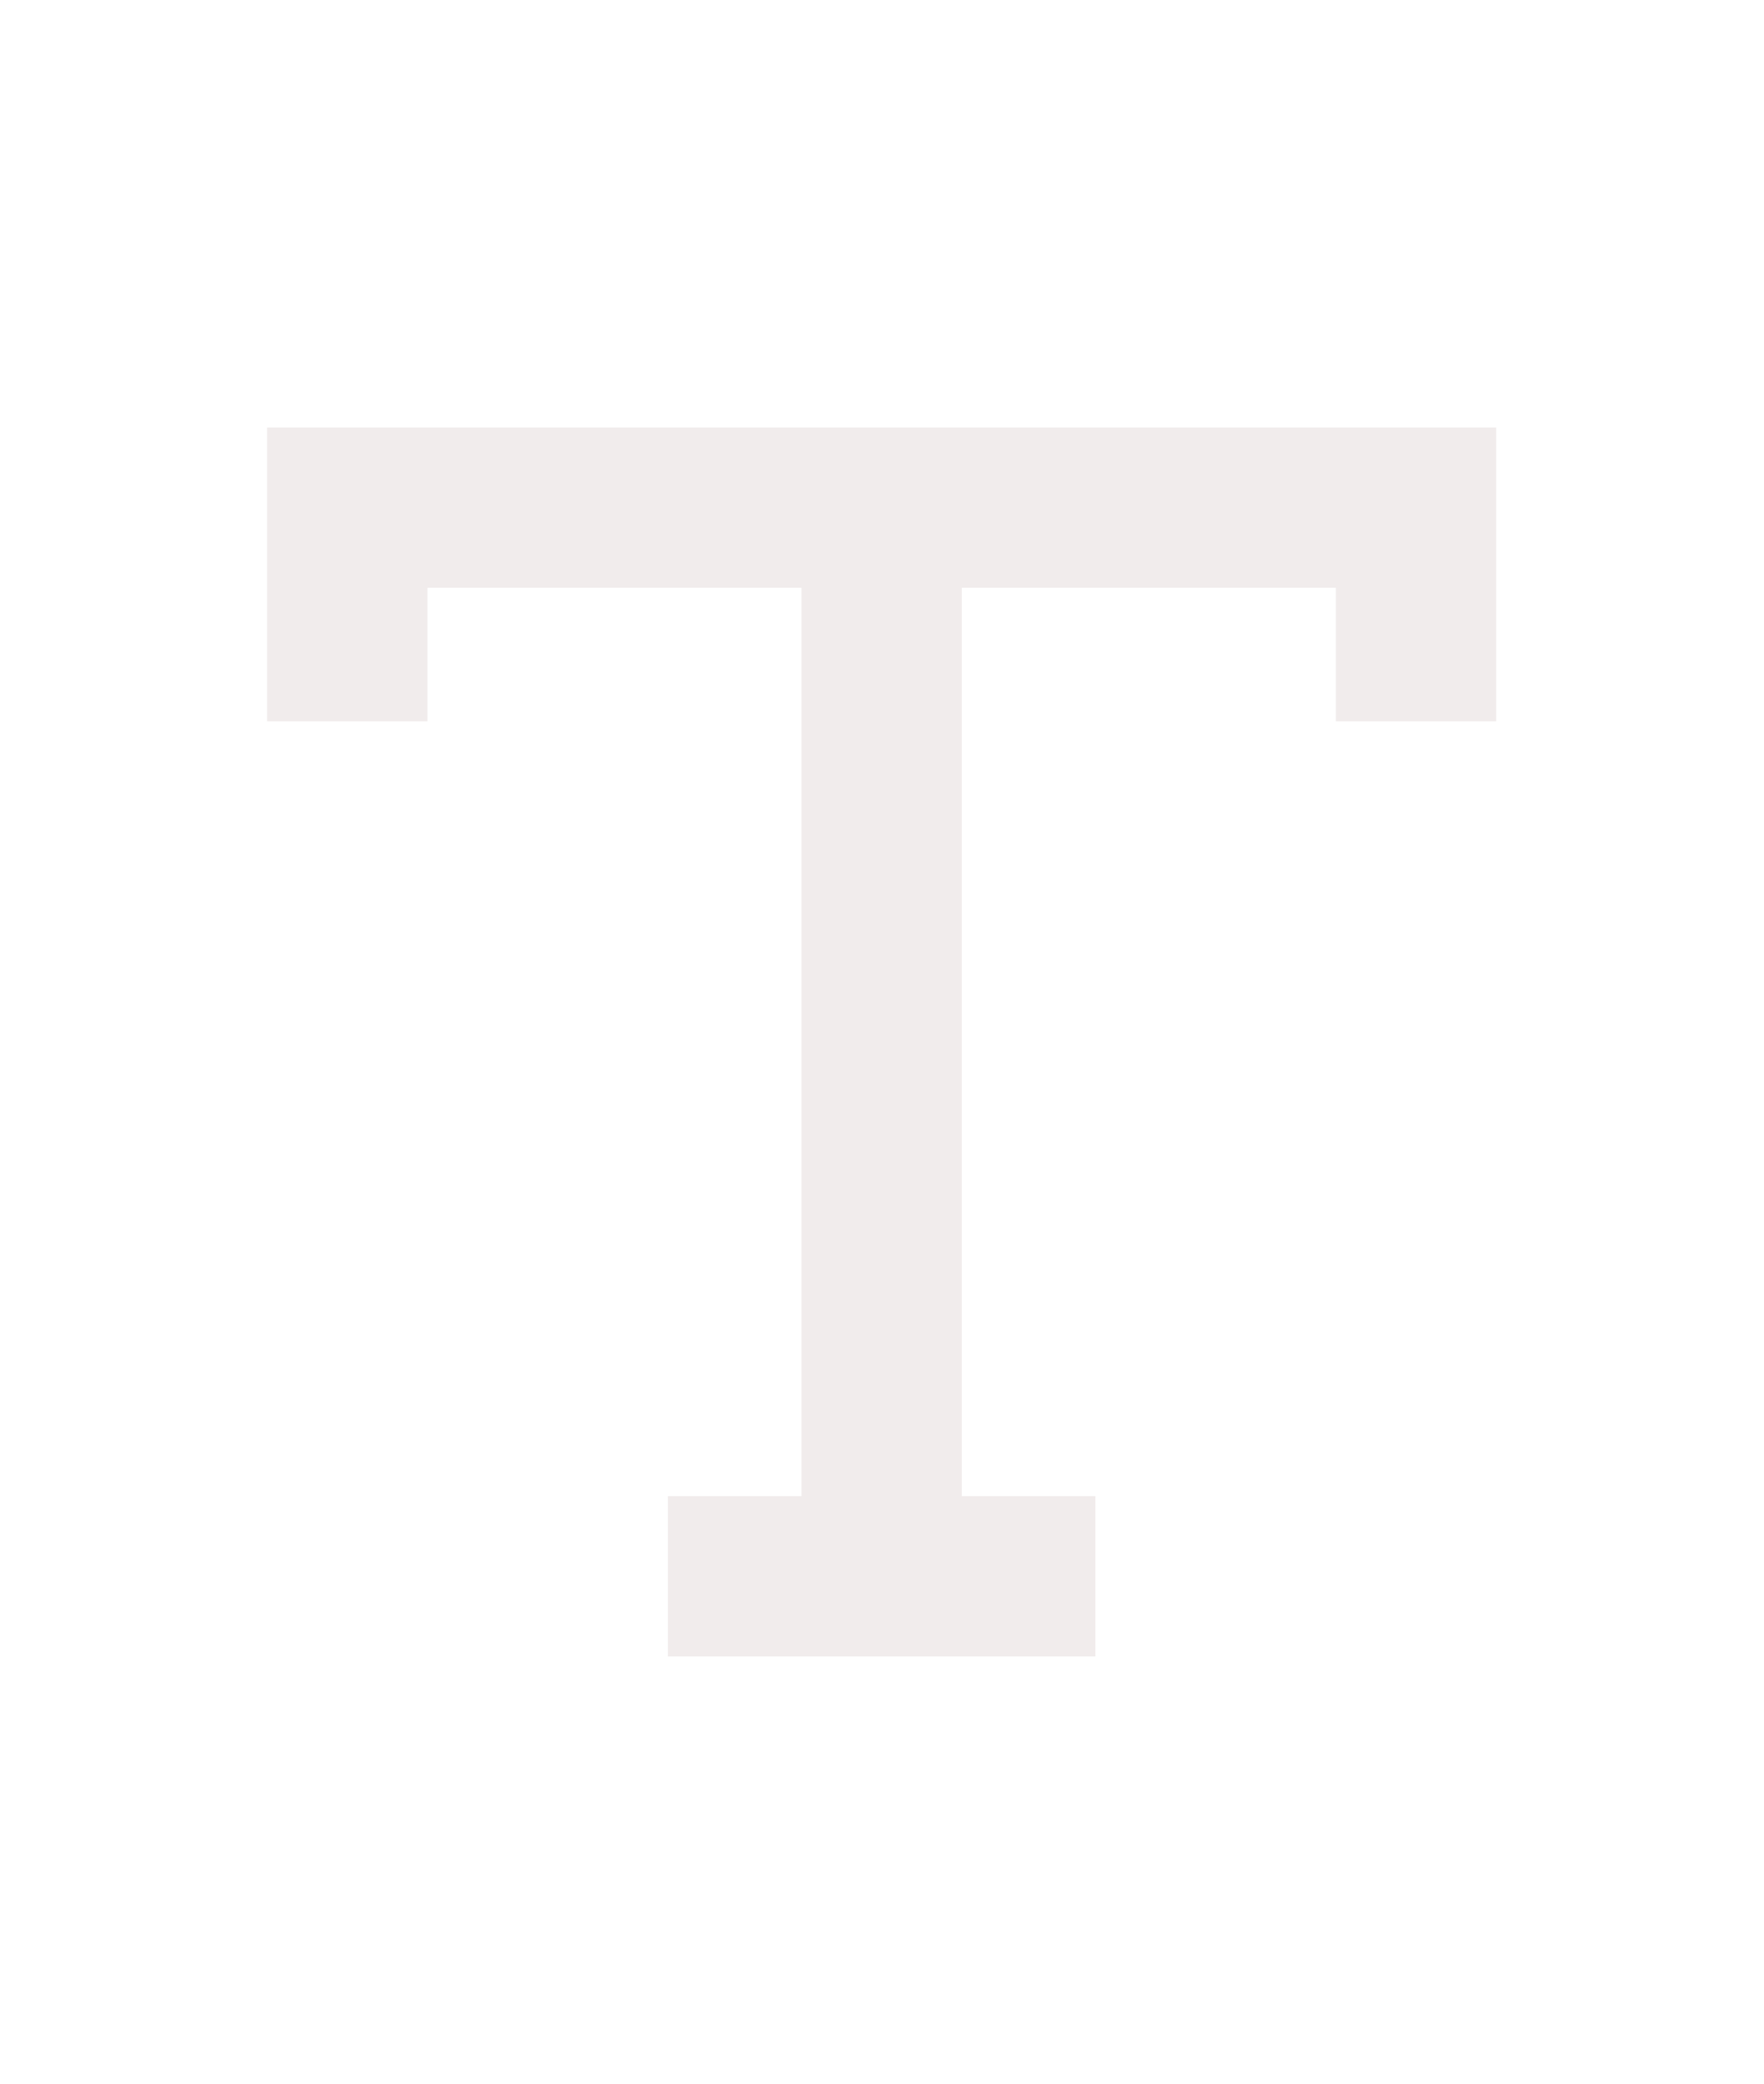
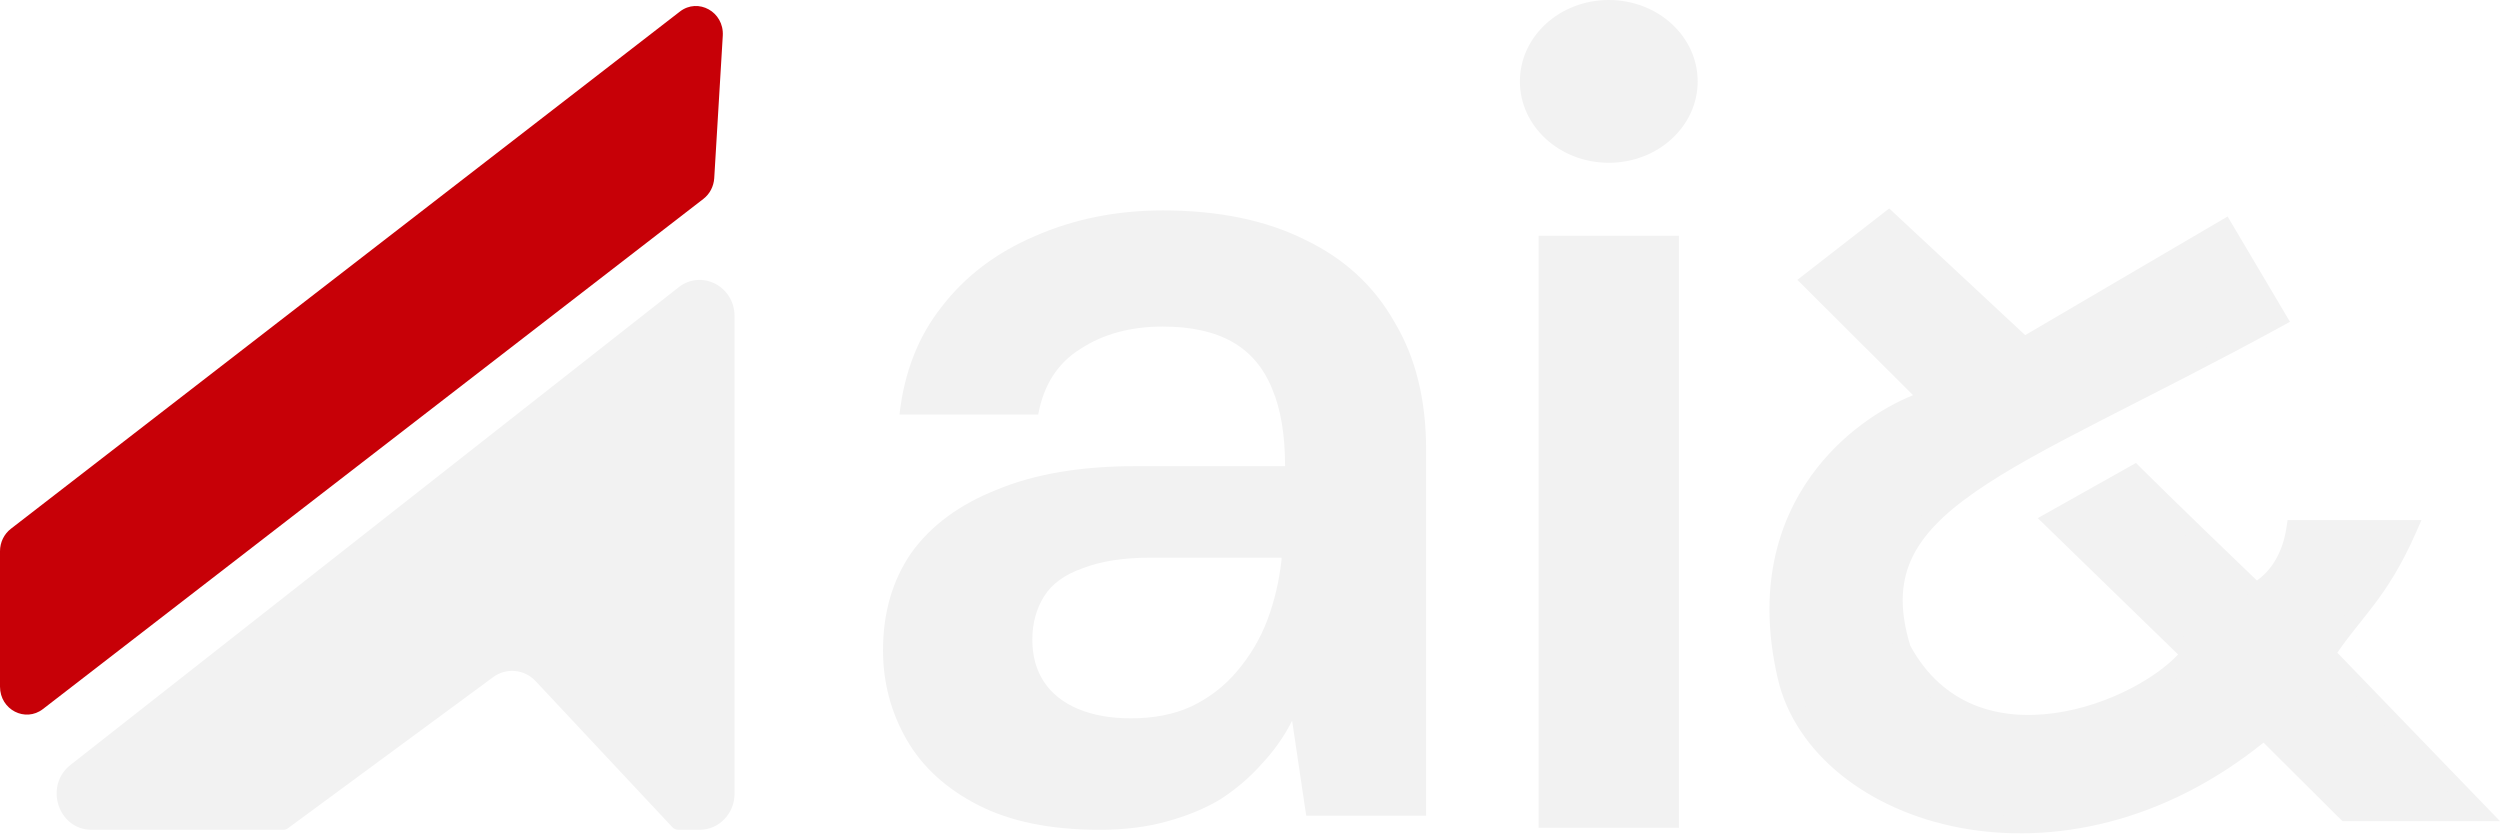
- <svg xmlns="http://www.w3.org/2000/svg" width="22" height="26" viewBox="0 0 22 26" fill="none">
-   <path d="M4.332 8V6.333H10.999M17.665 8V6.333H10.999M10.999 6.333V19.666M10.999 19.666H9.332M10.999 19.666H12.665" stroke="#F1ECEC" stroke-width="2" stroke-linecap="square" />
+ <svg xmlns="http://www.w3.org/2000/svg" width="72" height="24" viewBox="0 0 72 24" fill="none">
+   <path d="M58.292 9.954L64.07 6.568L65.614 9.174C57.729 13.487 53.475 14.454 54.793 18.694C56.808 22.437 61.77 20.471 63.064 18.834L59.091 14.976L61.475 13.636C62.404 14.562 64.668 16.746 64.966 17.023C65.165 16.924 65.907 16.462 66.091 15.223H69.367C68.531 17.127 67.784 17.628 67.004 18.826L71.424 23.404H67.56L65.204 21.059C59.434 25.869 52.378 23.553 51.435 19.487C50.281 14.509 53.691 12.074 55.54 11.479L52.132 8.083L54.395 6.323L58.292 9.954Z" fill="#F2F2F2" />
+   <path d="M58.325 9.652L64.155 6.235L65.951 9.268L65.728 9.39C63.753 10.47 62.004 11.342 60.52 12.104C59.031 12.868 57.815 13.519 56.889 14.164C55.961 14.809 55.349 15.431 55.039 16.126C54.736 16.805 54.707 17.589 55.017 18.597C55.963 20.335 57.584 20.756 59.166 20.538C59.963 20.428 60.741 20.156 61.398 19.811C61.96 19.516 62.422 19.175 62.729 18.849L58.688 14.922L61.516 13.333L61.644 13.461C62.486 14.3 64.426 16.174 64.999 16.719C65.253 16.544 65.716 16.103 65.852 15.186L65.883 14.977H69.739L69.587 15.323C69.16 16.295 68.754 16.913 68.356 17.439C67.991 17.921 67.659 18.294 67.315 18.798L72 23.649H67.462L65.189 21.387C62.293 23.723 59.089 24.332 56.466 23.843C53.804 23.346 51.701 21.702 51.2 19.543C50.607 16.985 51.185 15.058 52.166 13.695C53.021 12.507 54.174 11.757 55.096 11.381L51.764 8.06L54.409 6.003L58.325 9.652ZM52.5 8.106L55.995 11.59L55.612 11.713C54.729 11.998 53.461 12.728 52.556 13.984C51.659 15.231 51.109 17.011 51.67 19.431C52.112 21.337 54.008 22.885 56.553 23.36C59.085 23.833 62.22 23.23 65.051 20.87L65.219 20.73L67.659 23.159H70.849L66.695 18.856L66.803 18.691C67.198 18.083 67.599 17.633 67.973 17.14C68.303 16.704 68.638 16.205 68.988 15.468H66.293C66.046 16.655 65.307 17.127 65.072 17.244L64.925 17.317L64.803 17.204C64.515 16.936 62.43 14.925 61.435 13.939L59.496 15.029L63.391 18.812L63.252 18.988C62.901 19.432 62.316 19.881 61.619 20.247C60.919 20.614 60.089 20.906 59.231 21.024C57.512 21.262 55.651 20.799 54.582 18.811L54.57 18.79L54.563 18.767C54.221 17.667 54.232 16.746 54.599 15.923C54.962 15.109 55.659 14.425 56.616 13.759C57.573 13.093 58.817 12.429 60.302 11.666C61.735 10.93 63.4 10.1 65.276 9.079L63.986 6.901L58.259 10.257L54.381 6.643L52.5 8.106Z" fill="#F2F2F2" />
+   <path d="M48.354 23.84H44.312V6.79H48.354V23.84Z" fill="#F2F2F2" />
+   <path d="M46.333 4.688C47.747 4.688 48.893 3.639 48.893 2.344C48.893 1.049 47.747 0 46.333 0C44.919 0 43.773 1.049 43.773 2.344C43.773 3.639 44.919 4.688 46.333 4.688Z" fill="#F2F2F2" />
+   <path d="M31.661 23.898C30.261 23.898 29.099 23.661 28.174 23.188C27.248 22.715 26.56 22.085 26.108 21.296C25.657 20.508 25.431 19.652 25.431 18.729C25.431 17.648 25.702 16.713 26.244 15.925C26.808 15.137 27.632 14.528 28.715 14.101C29.799 13.65 31.13 13.425 32.71 13.425H37.01C37.01 12.524 36.886 11.781 36.637 11.195C36.389 10.587 36.005 10.137 35.486 9.844C34.967 9.551 34.301 9.405 33.489 9.405C32.563 9.405 31.773 9.619 31.119 10.047C30.464 10.452 30.058 11.083 29.9 11.938H25.905C26.041 10.722 26.447 9.686 27.124 8.83C27.801 7.952 28.693 7.276 29.799 6.803C30.927 6.308 32.157 6.06 33.489 6.06C35.091 6.06 36.457 6.342 37.585 6.905C38.714 7.445 39.572 8.234 40.158 9.27C40.768 10.283 41.072 11.511 41.072 12.952V23.492H37.619L37.213 20.756C36.987 21.206 36.694 21.623 36.333 22.006C35.994 22.389 35.599 22.726 35.148 23.019C34.696 23.29 34.177 23.503 33.59 23.661C33.026 23.819 32.383 23.898 31.661 23.898ZM32.575 20.688C33.229 20.688 33.805 20.576 34.301 20.35C34.82 20.103 35.261 19.765 35.622 19.337C36.005 18.887 36.299 18.391 36.502 17.851C36.705 17.31 36.84 16.736 36.908 16.128V16.06H33.15C32.36 16.06 31.706 16.161 31.187 16.364C30.668 16.544 30.295 16.814 30.069 17.175C29.844 17.535 29.731 17.952 29.731 18.425C29.731 18.898 29.844 19.303 30.069 19.641C30.295 19.979 30.622 20.238 31.051 20.418C31.48 20.598 31.988 20.688 32.575 20.688Z" fill="#F2F2F2" />
+   <path d="M19.544 8.274C20.205 7.755 21.155 8.244 21.155 9.103V22.857C21.155 23.432 20.706 23.898 20.151 23.898H19.534C19.47 23.898 19.409 23.871 19.364 23.823L15.428 19.619C15.103 19.271 14.582 19.222 14.202 19.502L8.295 23.852C8.255 23.882 8.207 23.898 8.158 23.898H2.638C1.675 23.898 1.264 22.631 2.031 22.029L19.544 8.274Z" fill="#F2F2F2" />
+   <path d="M19.581 0.333C20.104 -0.072 20.857 0.338 20.816 1.03L20.57 5.131C20.555 5.368 20.441 5.587 20.258 5.728L1.236 20.421C0.73 20.812 3.42004e-05 20.443 0 19.774V15.875C3.18012e-06 15.62 0.117 15.38 0.313 15.229L19.581 0.333Z" fill="#C70007" />
</svg>
